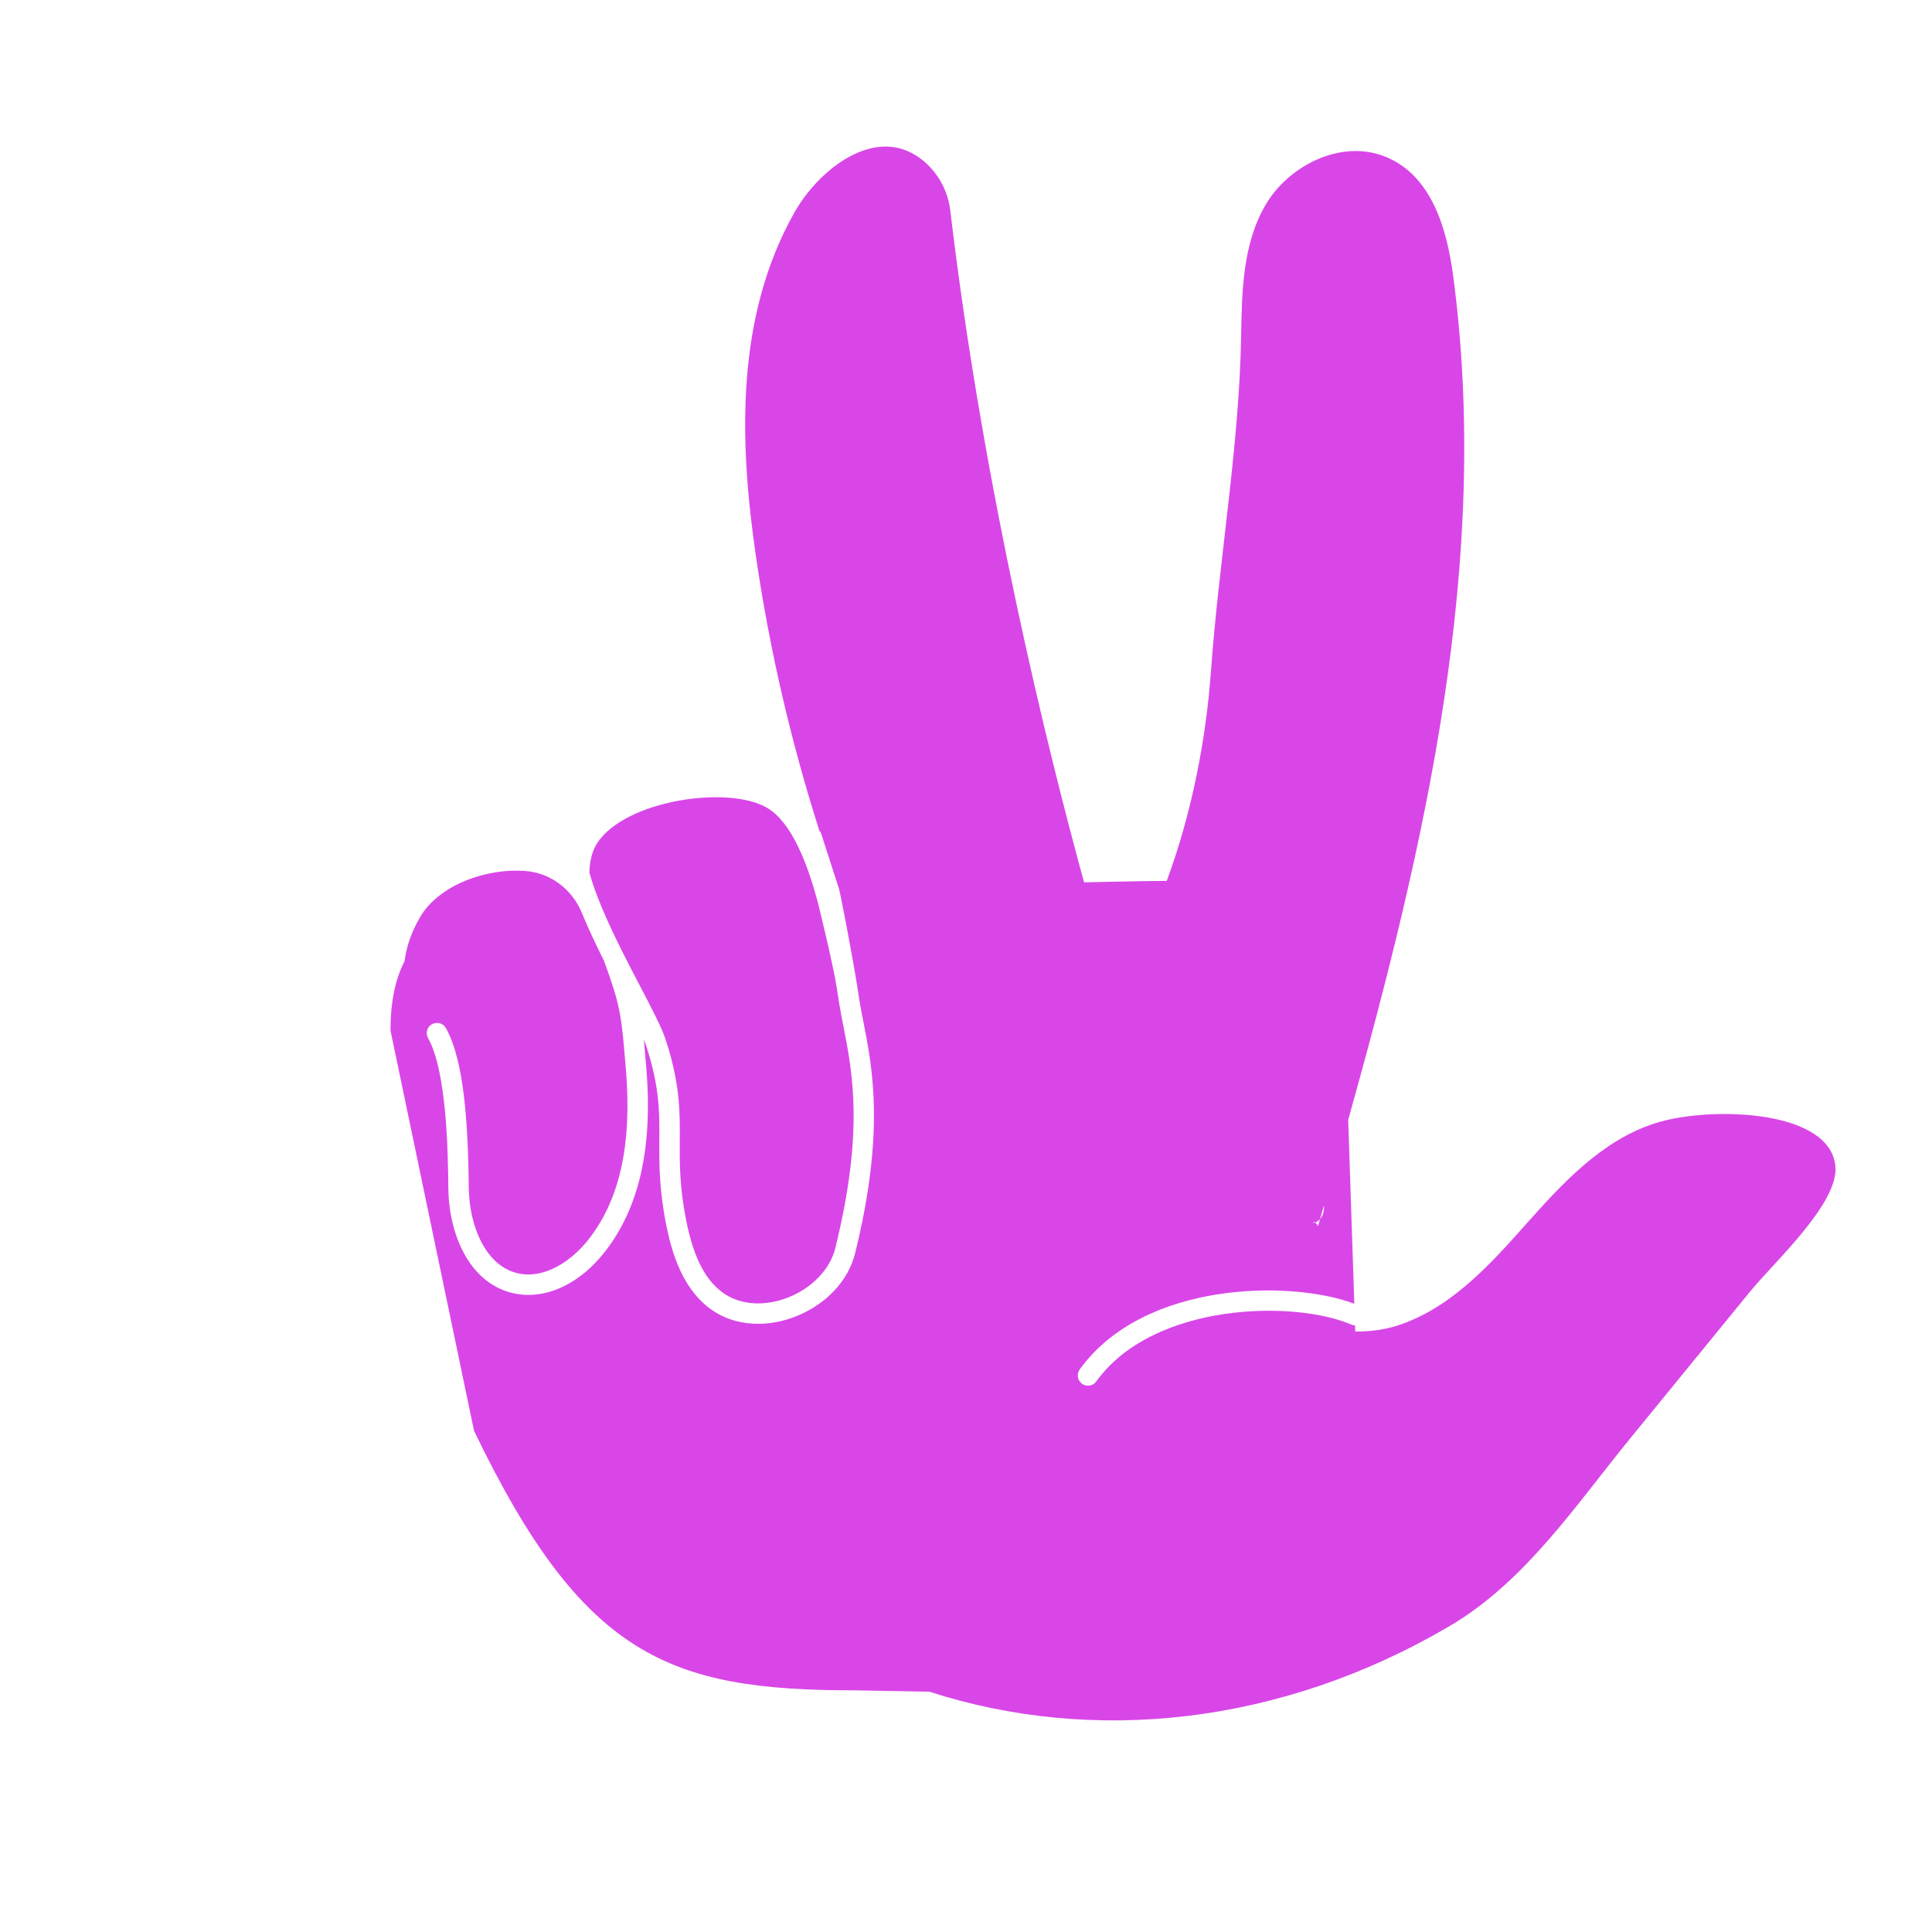
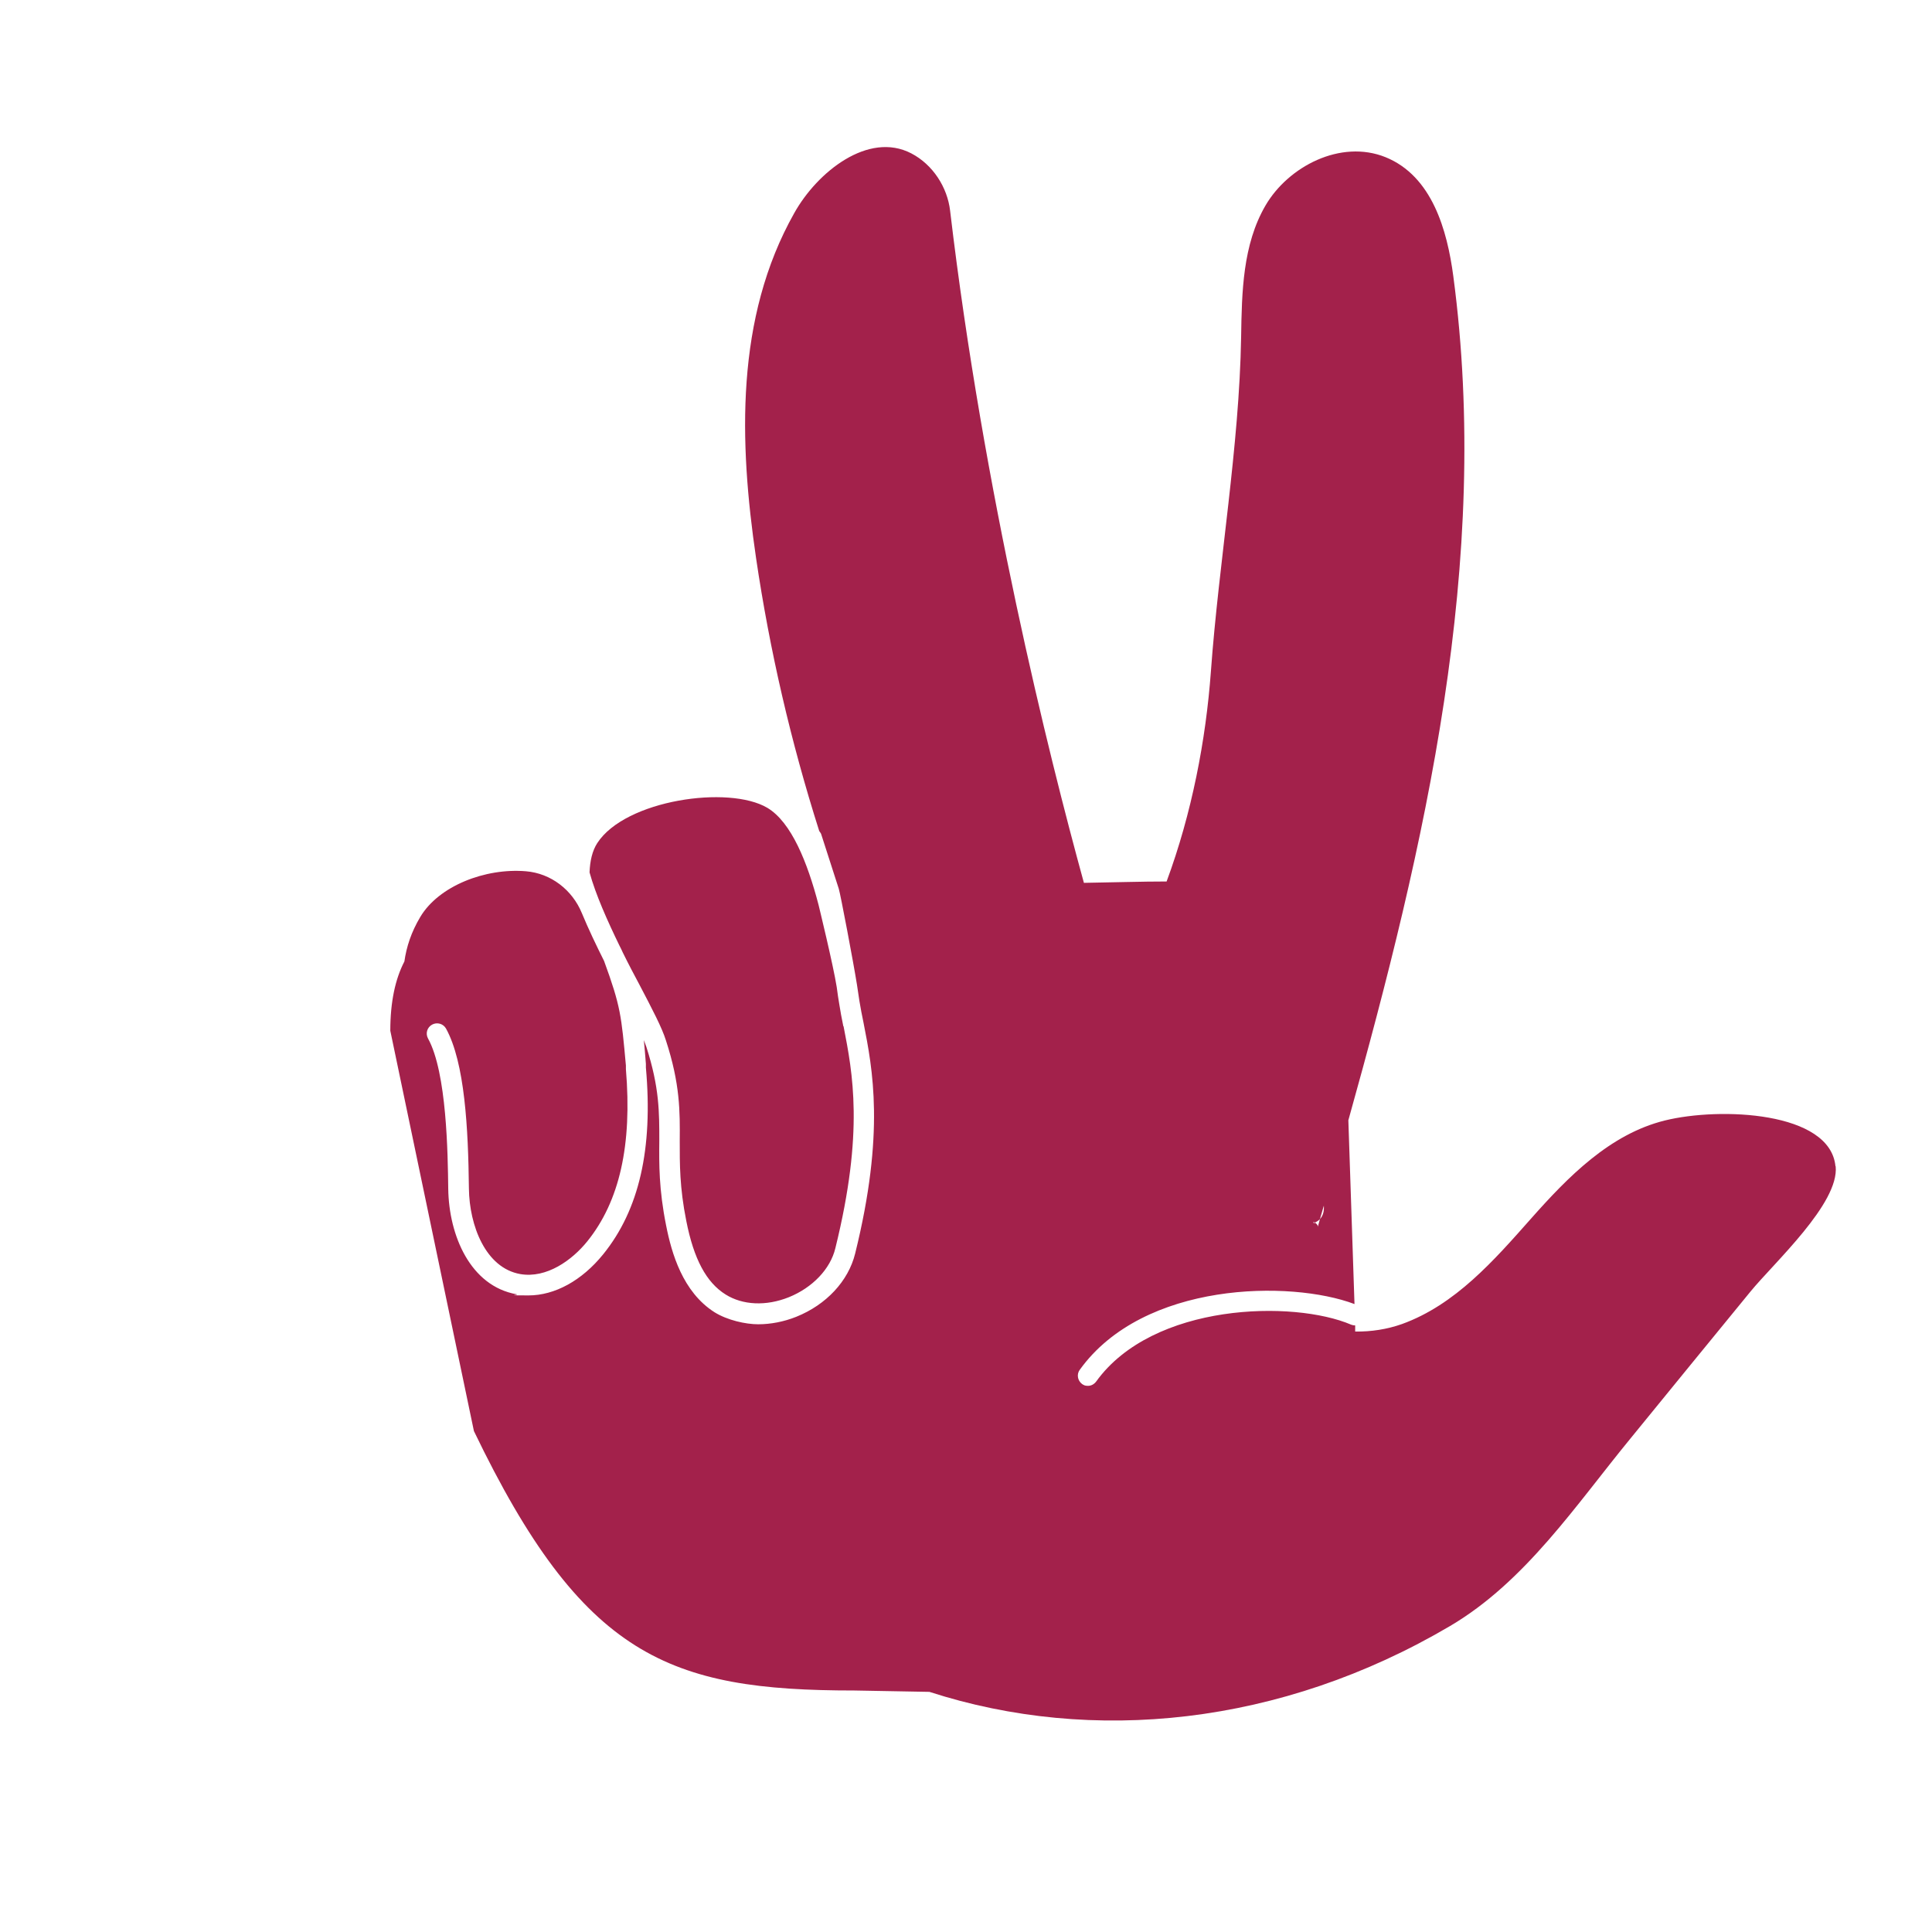
- <svg xmlns="http://www.w3.org/2000/svg" id="Calque_1" data-name="Calque 1" viewBox="0 0 850.39 850.39">
+ <svg xmlns="http://www.w3.org/2000/svg" id="Calque_1" version="1.1" viewBox="0 0 850.4 850.4">
  <defs>
    <style>
-       .cls-1 {
-         fill: #d946e8;
+       .st0 {
+         fill: #a3214b;
      }
    </style>
  </defs>
-   <path class="cls-1" d="M371.24,451.71c-.67-3.4-1.3-6.61-1.82-9.8-.35-2.08-.73-4.57-1.15-7.37-1.47-9.64-8.02-36.25-8.02-36.25-4.87-18.76-11.95-36.36-22.52-42.67-16.96-10.12-62.63-3.46-74.9,15.53-2.2,3.41-3.25,7.81-3.42,12.88,2.7,9.84,7.85,21.37,13.25,32.32.47.96.95,1.92,1.43,2.87,2.55,5.09,5.12,10,7.47,14.5,5.46,10.45,9.77,18.7,11.53,24.16,6.27,19.32,6.2,31.44,6.12,44.27-.06,10.01-.12,20.35,2.88,35.32,3.34,16.67,8.83,26.95,17.28,32.33,7.45,4.74,17.82,5.19,27.75,1.21,10.42-4.17,18.29-12.44,20.54-21.57,12.67-51.42,7.63-77.1,3.58-97.73ZM807.87,513.29c-2.41-24.15-50.81-26.06-75.07-20.08-24.25,5.99-42.57,24.82-58.93,43.19-16.35,18.37-33.3,37.94-56.76,46.39-6.46,2.32-13.54,3.4-20.58,3.27l-.09-2.67c-.53-.02-1.07-.13-1.59-.35-25.38-10.92-87.29-9.72-112.3,25-.88,1.22-2.25,1.87-3.65,1.87-.91,0-1.83-.27-2.63-.84-2.02-1.46-2.47-4.27-1.02-6.29,28.02-38.92,92.8-39.49,120.87-28.93l-2.7-80.91c33.99-121.52,62.94-246.02,46.2-371.55-2.72-20.42-9.36-44.13-29.76-52.39-19.77-8.01-42.87,4.08-52.88,21.3-10.02,17.22-10.36,37.96-10.69,57.8-.82,48.37-9.8,98.97-13.26,147.15-2.17,30.18-8.4,62.5-19.48,92.49-11.12.03-23.28.4-36.39.62-15.66-57.11-44.16-171.55-58.91-295.92-1.2-10.16-7.52-20.19-17.09-25.16-18.91-9.81-41.35,8.24-51.52,26.29-25.96,46.1-24.34,100.81-16.82,151.89,5.97,40.65,15.28,80.82,27.79,120.07h0c.32.36.58.77.77,1.22l7.81,24.16s.01.03.02.05c.74,2.08,6.5,32.7,7.95,42.22.42,2.76.8,5.22,1.14,7.27.5,3.05,1.11,6.19,1.77,9.52,4,20.37,9.47,48.27-3.67,101.62-2.98,12.08-12.67,22.46-25.93,27.77-5.55,2.23-11.27,3.33-16.76,3.33-7,0-13.64-1.78-19.17-5.3-14-8.92-18.85-26.05-21.28-38.15-3.18-15.87-3.11-27.17-3.05-37.14.08-12.61.14-23.51-5.68-41.45-.28-.88-.67-1.89-1.14-3.02.3,3.07.58,6.49.92,10.47l.14,1.6c3.01,35.78-3.18,62.67-18.95,82.2-9.35,11.58-21.33,18.07-32.89,18.07-1.75,0-3.49-.15-5.21-.45-20.44-3.59-29.82-25.88-30.05-46.37-.18-15.34-.59-51.24-8.93-66.23-1.21-2.18-.43-4.92,1.75-6.12,2.16-1.21,4.91-.43,6.12,1.74,8.32,14.97,9.75,44.04,10.06,70.5.18,16.24,7.34,34.93,22.61,37.62,11.55,2.01,22.84-6.12,29.54-14.42,14.24-17.63,19.79-42.42,16.98-75.79l-.14-1.59c-1.85-22.05-2.18-25.99-9.5-46-3.49-6.96-6.89-14.12-9.75-21.09-4.19-10.21-13.6-17.49-24.6-18.37-18.02-1.45-38.42,6.48-46.48,20.11-3.96,6.7-6.13,13.23-6.96,19.63-4,7.71-6.17,17.67-6.17,30.46l36.77,176.17c47.86,99.46,85.8,114.25,167.46,114.25l32.98.6c71.69,23.23,154.66,14.9,229.16-29,33.22-19.59,55.34-53.16,79.56-82.81,17.53-21.48,35.07-42.95,52.61-64.43,10.45-12.79,39.07-38.85,37.45-55.09ZM578.85,538.12c.88-.36,1.61-.89,2.19-1.55.56-1.96,1.12-3.92,1.68-5.89.21,2.18-.34,4.37-1.68,5.89-.34,1.2-.69,2.39-1.03,3.59.26-.8-.52-1.62-1.16-2.04-.17.06-.34.13-.52.18-.53-.6-.06-.56.52-.18Z" />
+   <path class="st0" d="M371.2,451.7c-.7-3.4-1.3-6.6-1.8-9.8-.4-2.1-.7-4.6-1.1-7.4-1.5-9.6-8-36.2-8-36.2-4.9-18.8-12-36.4-22.5-42.7-17-10.1-62.6-3.5-74.9,15.5-2.2,3.4-3.2,7.8-3.4,12.9,2.7,9.8,7.9,21.4,13.2,32.3.5,1,1,1.9,1.4,2.9,2.5,5.1,5.1,10,7.5,14.5,5.5,10.5,9.8,18.7,11.5,24.2,6.3,19.3,6.2,31.4,6.1,44.3,0,10-.1,20.4,2.9,35.3,3.3,16.7,8.8,27,17.3,32.3,7.5,4.7,17.8,5.2,27.8,1.2,10.4-4.2,18.3-12.4,20.5-21.6,12.7-51.4,7.6-77.1,3.6-97.7ZM807.9,513.3c-2.4-24.1-50.8-26.1-75.1-20.1-24.2,6-42.6,24.8-58.9,43.2-16.3,18.4-33.3,37.9-56.8,46.4-6.5,2.3-13.5,3.4-20.6,3.3v-2.7c-.6,0-1.2-.1-1.7-.3-25.4-10.9-87.3-9.7-112.3,25-.9,1.2-2.2,1.9-3.6,1.9s-1.8-.3-2.6-.8c-2-1.5-2.5-4.3-1-6.3,28-38.9,92.8-39.5,120.9-28.9l-2.7-80.9c34-121.5,62.9-246,46.2-371.5-2.7-20.4-9.4-44.1-29.8-52.4-19.8-8-42.9,4.1-52.9,21.3-10,17.2-10.4,38-10.7,57.8-.8,48.4-9.8,99-13.3,147.2-2.2,30.2-8.4,62.5-19.5,92.5-11.1,0-23.3.4-36.4.6-15.7-57.1-44.2-171.6-58.9-295.9-1.2-10.2-7.5-20.2-17.1-25.2-18.9-9.8-41.4,8.2-51.5,26.3-26,46.1-24.3,100.8-16.8,151.9,6,40.6,15.3,80.8,27.8,120.1h0c.3.4.6.8.8,1.2l7.8,24.2s0,0,0,0c.7,2.1,6.5,32.7,8,42.2.4,2.8.8,5.2,1.1,7.3.5,3,1.1,6.2,1.8,9.5,4,20.4,9.5,48.3-3.7,101.6-3,12.1-12.7,22.5-25.9,27.8-5.5,2.2-11.3,3.3-16.8,3.3s-13.6-1.8-19.2-5.3c-14-8.9-18.9-26-21.3-38.2-3.2-15.9-3.1-27.2-3-37.1,0-12.6.1-23.5-5.7-41.5-.3-.9-.7-1.9-1.1-3,.3,3.1.6,6.5.9,10.5v1.6c3.2,35.8-3,62.7-18.8,82.2-9.4,11.6-21.3,18.1-32.9,18.1s-3.5-.2-5.2-.5c-20.4-3.6-29.8-25.9-30.1-46.4-.2-15.3-.6-51.2-8.9-66.2-1.2-2.2-.4-4.9,1.8-6.1,2.2-1.2,4.9-.4,6.1,1.7,8.3,15,9.8,44,10.1,70.5.2,16.2,7.3,34.9,22.6,37.6,11.6,2,22.8-6.1,29.5-14.4,14.2-17.6,19.8-42.4,17-75.8v-1.6c-2-22-2.3-26-9.6-46-3.5-7-6.9-14.1-9.8-21.1-4.2-10.2-13.6-17.5-24.6-18.4-18-1.5-38.4,6.5-46.5,20.1-4,6.7-6.1,13.2-7,19.6-4,7.7-6.2,17.7-6.2,30.5l36.8,176.2c47.9,99.5,85.8,114.2,167.5,114.2l33,.6c71.7,23.2,154.7,14.9,229.2-29,33.2-19.6,55.3-53.2,79.6-82.8,17.5-21.5,35.1-43,52.6-64.4,10.5-12.8,39.1-38.8,37.5-55.1h0ZM578.8,538.1c.9-.4,1.6-.9,2.2-1.5.6-2,1.1-3.9,1.7-5.9.2,2.2-.3,4.4-1.7,5.9-.3,1.2-.7,2.4-1,3.6.3-.8-.5-1.6-1.2-2-.2,0-.3.1-.5.2-.5-.6,0-.6.5-.2h0Z" />
</svg>
